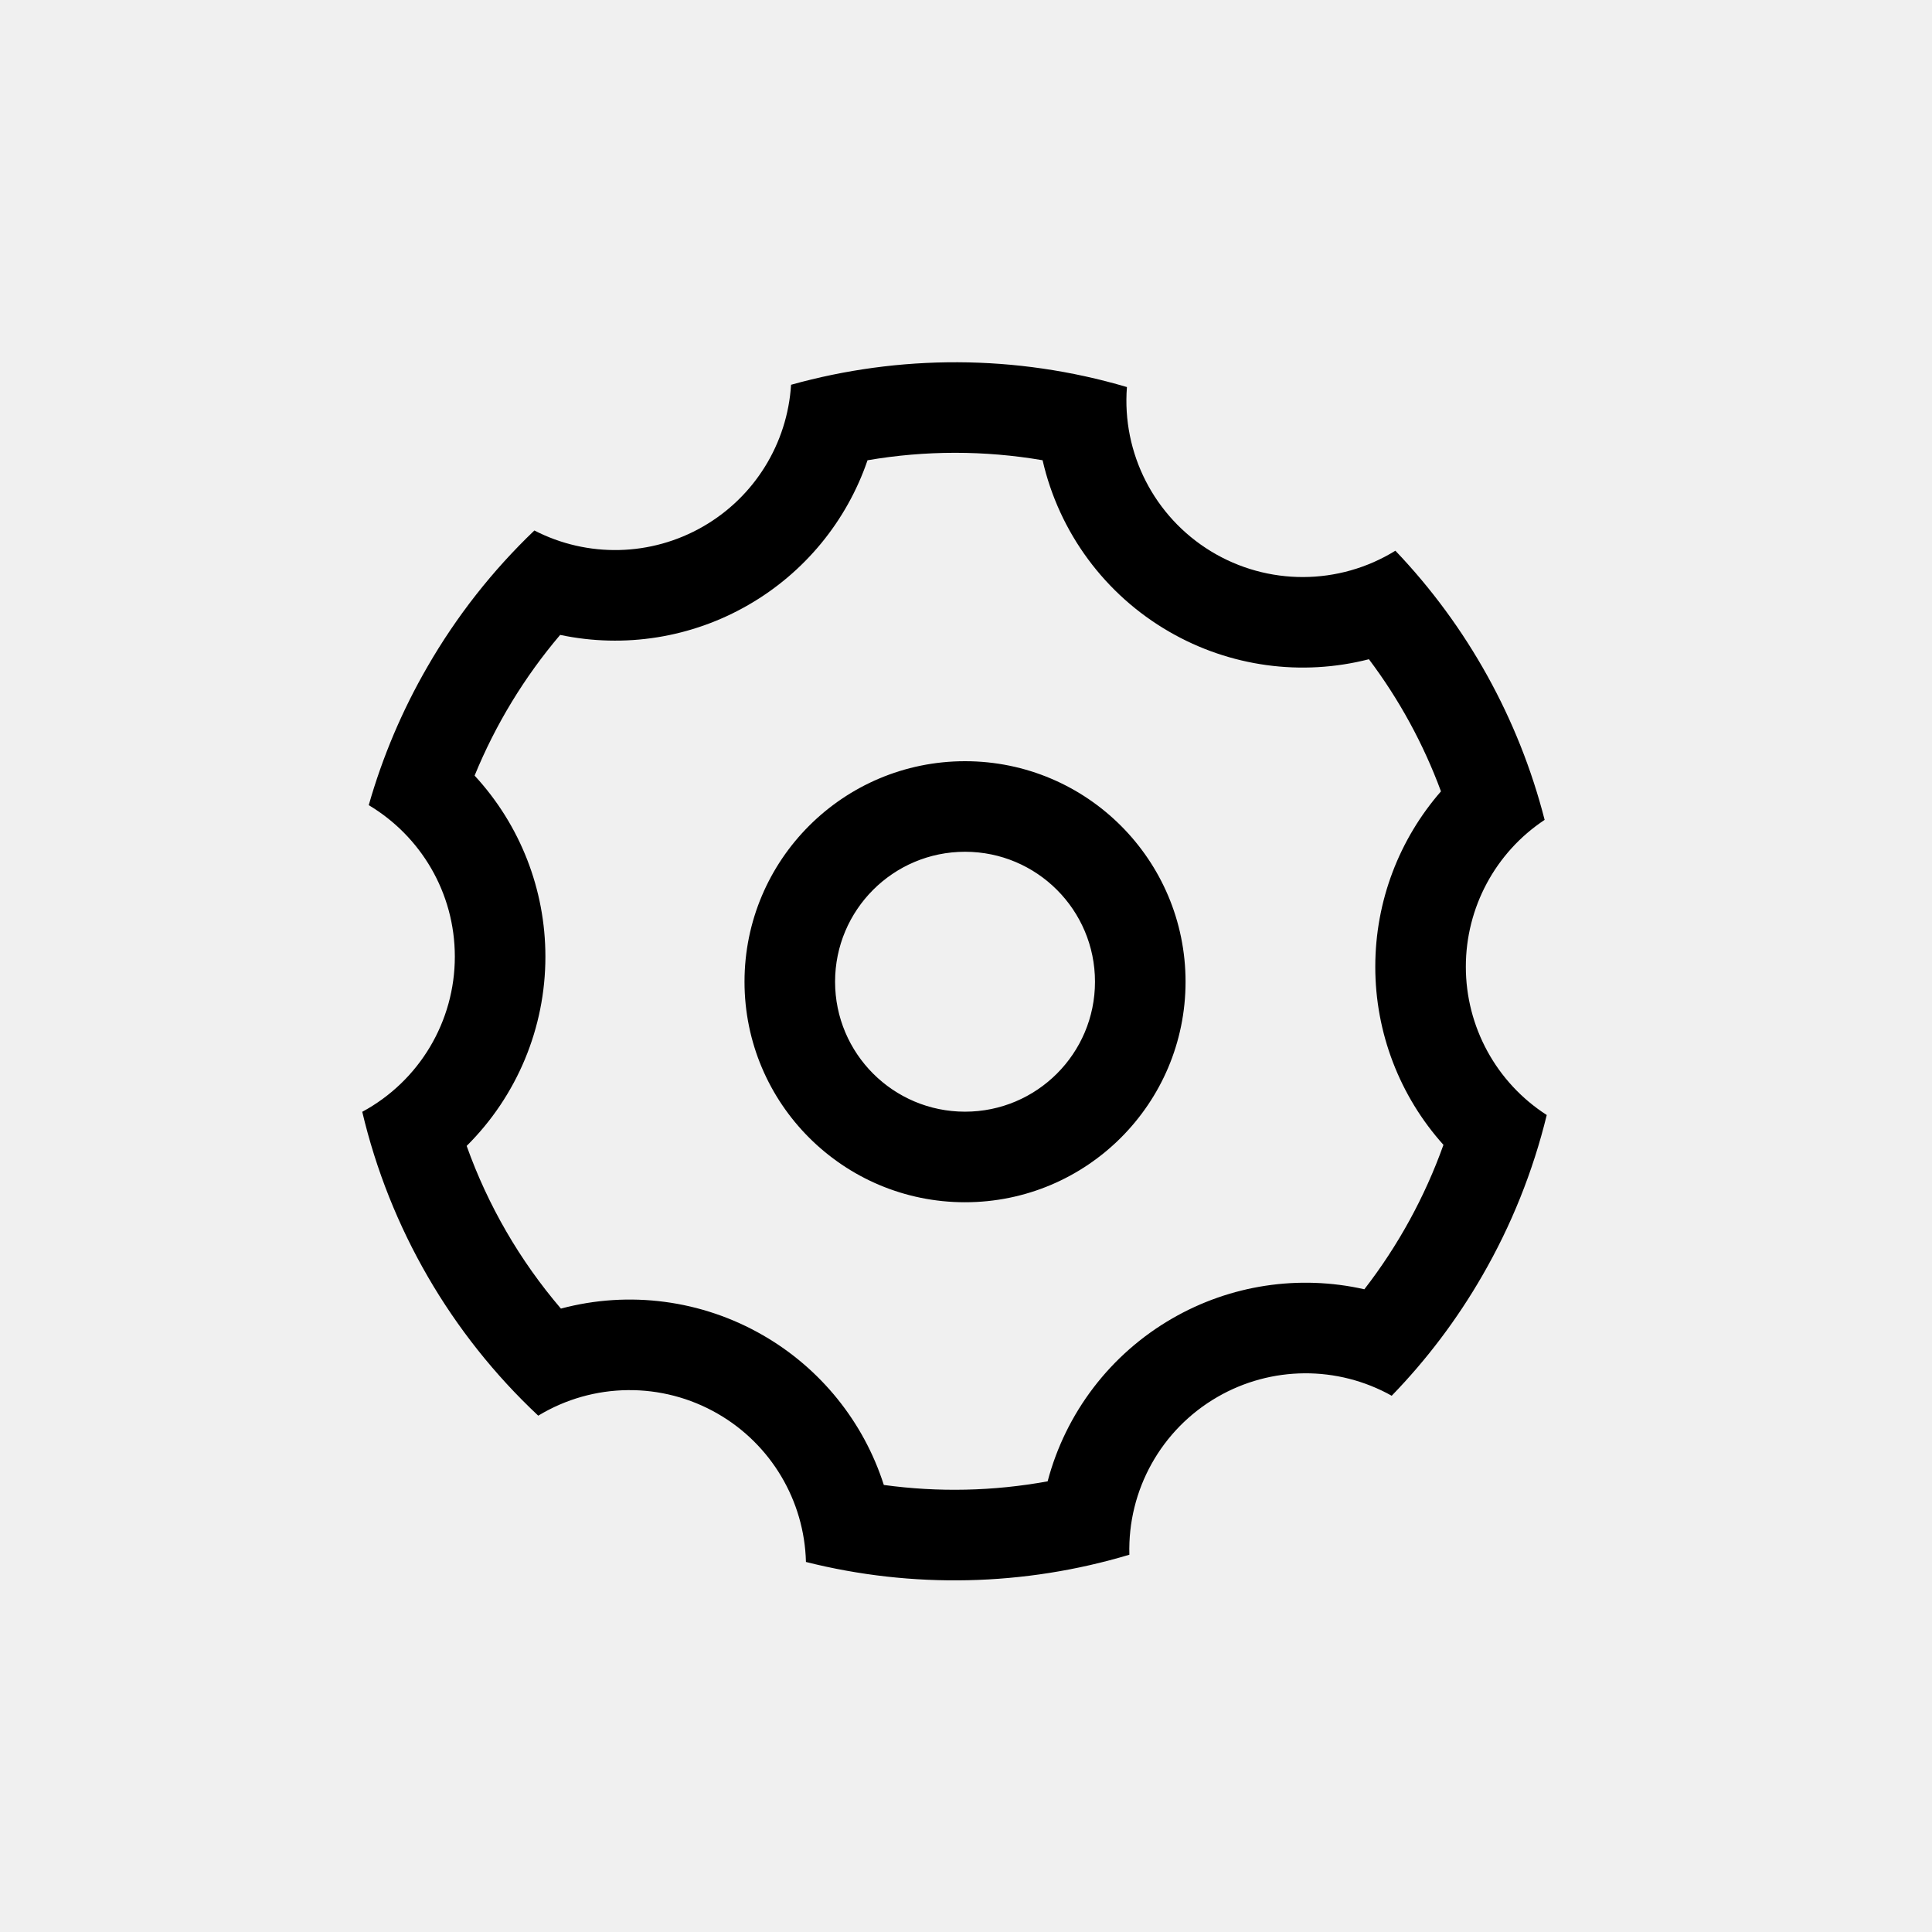
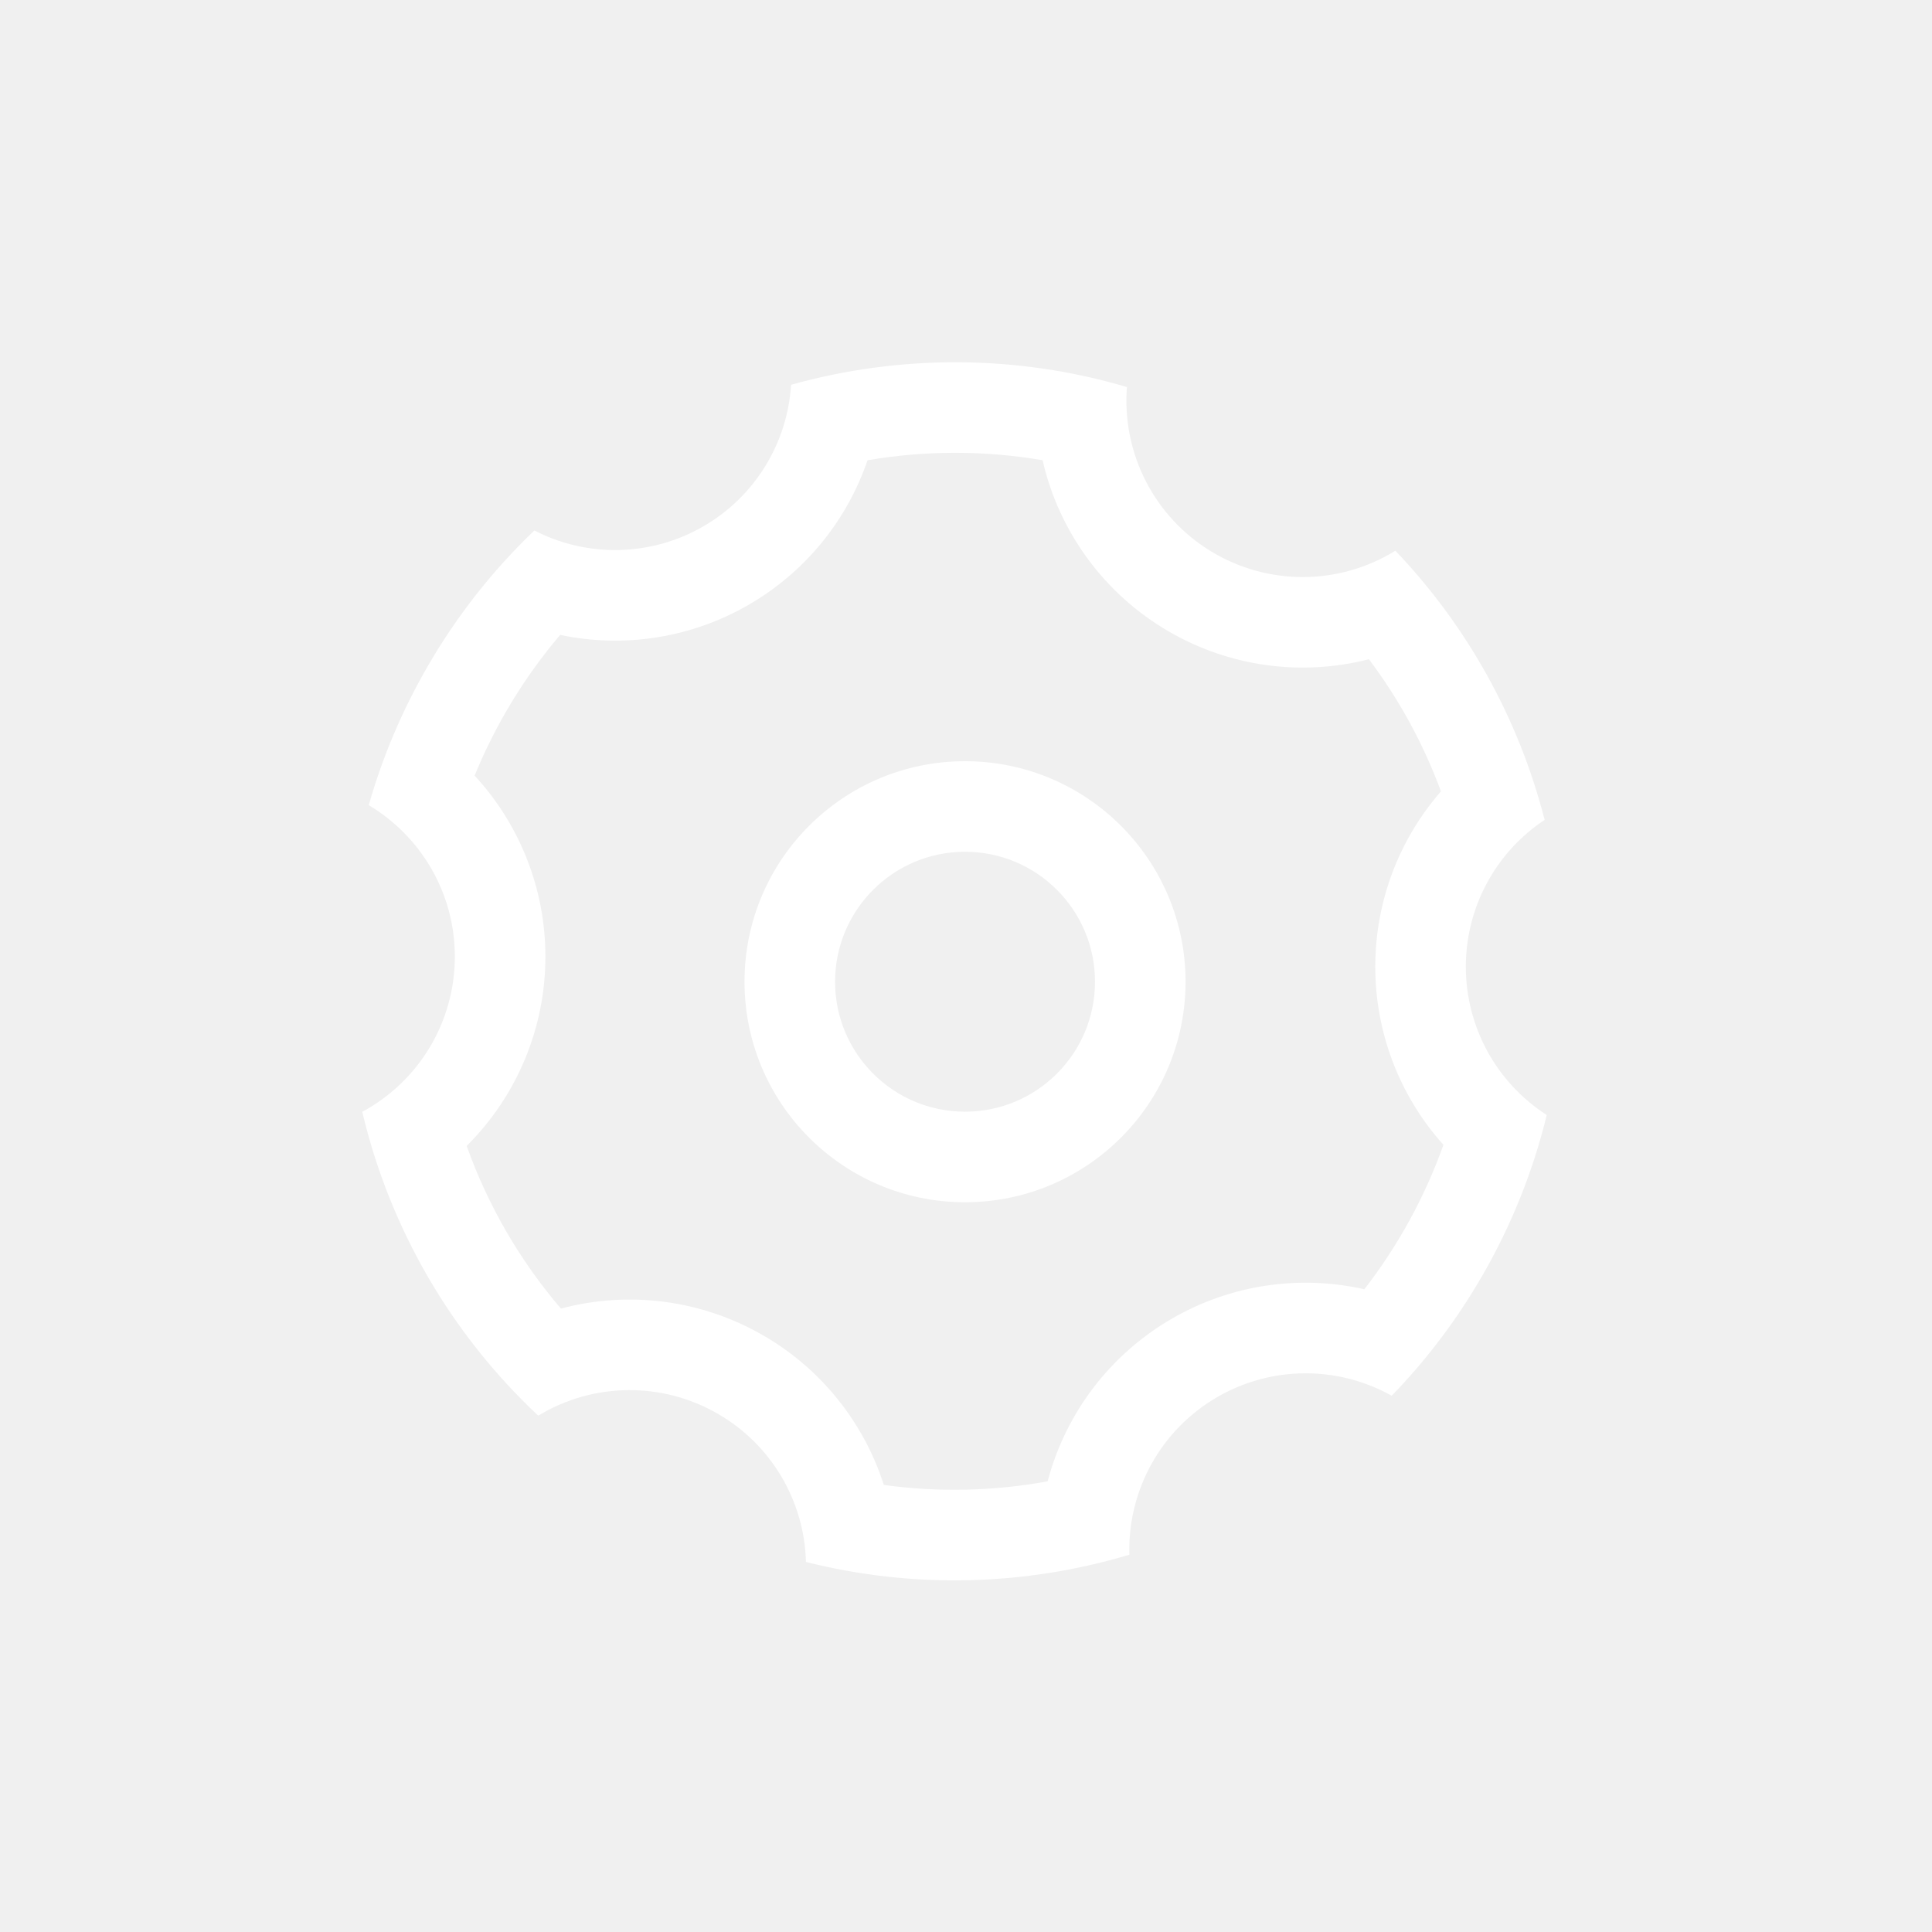
- <svg xmlns="http://www.w3.org/2000/svg" t="1745759801850" class="icon" viewBox="0 0 1024 1024" version="1.1" p-id="8290" width="200" height="200">
-   <path d="M396.72 320.592a141.184 141.184 0 0 1-99.824 15.92 277.648 277.648 0 0 0-45.344 74.576 141.216 141.216 0 0 1 37.52 95.952 141.248 141.248 0 0 1-41.728 100.32 274.4 274.4 0 0 0 49.952 86.224 141.264 141.264 0 0 1 107.168 14.176 141.216 141.216 0 0 1 63.984 79.296 274.72 274.72 0 0 0 86.816-1.92 141.248 141.248 0 0 1 66.016-86.304 141.216 141.216 0 0 1 101.856-15.488 277.648 277.648 0 0 0 41.92-76.544 141.184 141.184 0 0 1-36.128-94.4c0-34.912 12.768-67.68 34.816-92.96a274.736 274.736 0 0 0-38.192-70.032 141.264 141.264 0 0 1-105.792-14.56 141.312 141.312 0 0 1-67.168-90.912 274.4 274.4 0 0 0-92.784 0.016 141.152 141.152 0 0 1-63.088 76.64z m22.56-116.656c57.312-16 119.024-16.224 178.016 1.216a93.44 93.44 0 0 0 142.288 86.736 322.64 322.64 0 0 1 79.104 142.656 93.328 93.328 0 0 0-41.76 77.84 93.36 93.36 0 0 0 42.88 78.592 322.832 322.832 0 0 1-34.208 85.232 323.392 323.392 0 0 1-47.968 63.568 93.392 93.392 0 0 0-92.352 0.64 93.408 93.408 0 0 0-46.688 83.616 322.704 322.704 0 0 1-171.424 3.84 93.376 93.376 0 0 0-46.704-78.544 93.408 93.408 0 0 0-95.184 1.008A322.432 322.432 0 0 1 192 589.28a93.408 93.408 0 0 0 49.072-82.24c0-34.128-18.304-64-45.632-80.288a323.392 323.392 0 0 1 31.088-73.328 322.832 322.832 0 0 1 56.704-72.256 93.36 93.36 0 0 0 89.488-2.144 93.328 93.328 0 0 0 46.56-75.088z m92.208 385.28a68.864 68.864 0 1 0 0-137.76 68.864 68.864 0 0 0 0 137.76z m0 48a116.864 116.864 0 1 1 0-233.76 116.864 116.864 0 0 1 0 233.76z" p-id="8291" />
+ <svg xmlns="http://www.w3.org/2000/svg" class="icon" viewBox="0 0 1024 1024" version="1.1" width="200" height="200">
+   <path fill="white" d="M396.72 320.592a141.184 141.184 0 0 1-99.824 15.92 277.648 277.648 0 0 0-45.344 74.576 141.216 141.216 0 0 1 37.52 95.952 141.248 141.248 0 0 1-41.728 100.32 274.4 274.4 0 0 0 49.952 86.224 141.264 141.264 0 0 1 107.168 14.176 141.216 141.216 0 0 1 63.984 79.296 274.72 274.72 0 0 0 86.816-1.92 141.248 141.248 0 0 1 66.016-86.304 141.216 141.216 0 0 1 101.856-15.488 277.648 277.648 0 0 0 41.92-76.544 141.184 141.184 0 0 1-36.128-94.4c0-34.912 12.768-67.68 34.816-92.96a274.736 274.736 0 0 0-38.192-70.032 141.264 141.264 0 0 1-105.792-14.56 141.312 141.312 0 0 1-67.168-90.912 274.4 274.4 0 0 0-92.784 0.016 141.152 141.152 0 0 1-63.088 76.64z m22.56-116.656c57.312-16 119.024-16.224 178.016 1.216a93.44 93.44 0 0 0 142.288 86.736 322.64 322.64 0 0 1 79.104 142.656 93.328 93.328 0 0 0-41.76 77.84 93.36 93.36 0 0 0 42.88 78.592 322.832 322.832 0 0 1-34.208 85.232 323.392 323.392 0 0 1-47.968 63.568 93.392 93.392 0 0 0-92.352 0.64 93.408 93.408 0 0 0-46.688 83.616 322.704 322.704 0 0 1-171.424 3.84 93.376 93.376 0 0 0-46.704-78.544 93.408 93.408 0 0 0-95.184 1.008A322.432 322.432 0 0 1 192 589.28a93.408 93.408 0 0 0 49.072-82.24c0-34.128-18.304-64-45.632-80.288a323.392 323.392 0 0 1 31.088-73.328 322.832 322.832 0 0 1 56.704-72.256 93.36 93.36 0 0 0 89.488-2.144 93.328 93.328 0 0 0 46.56-75.088z m92.208 385.28a68.864 68.864 0 1 0 0-137.76 68.864 68.864 0 0 0 0 137.76z m0 48a116.864 116.864 0 1 1 0-233.76 116.864 116.864 0 0 1 0 233.76z" />
</svg>
